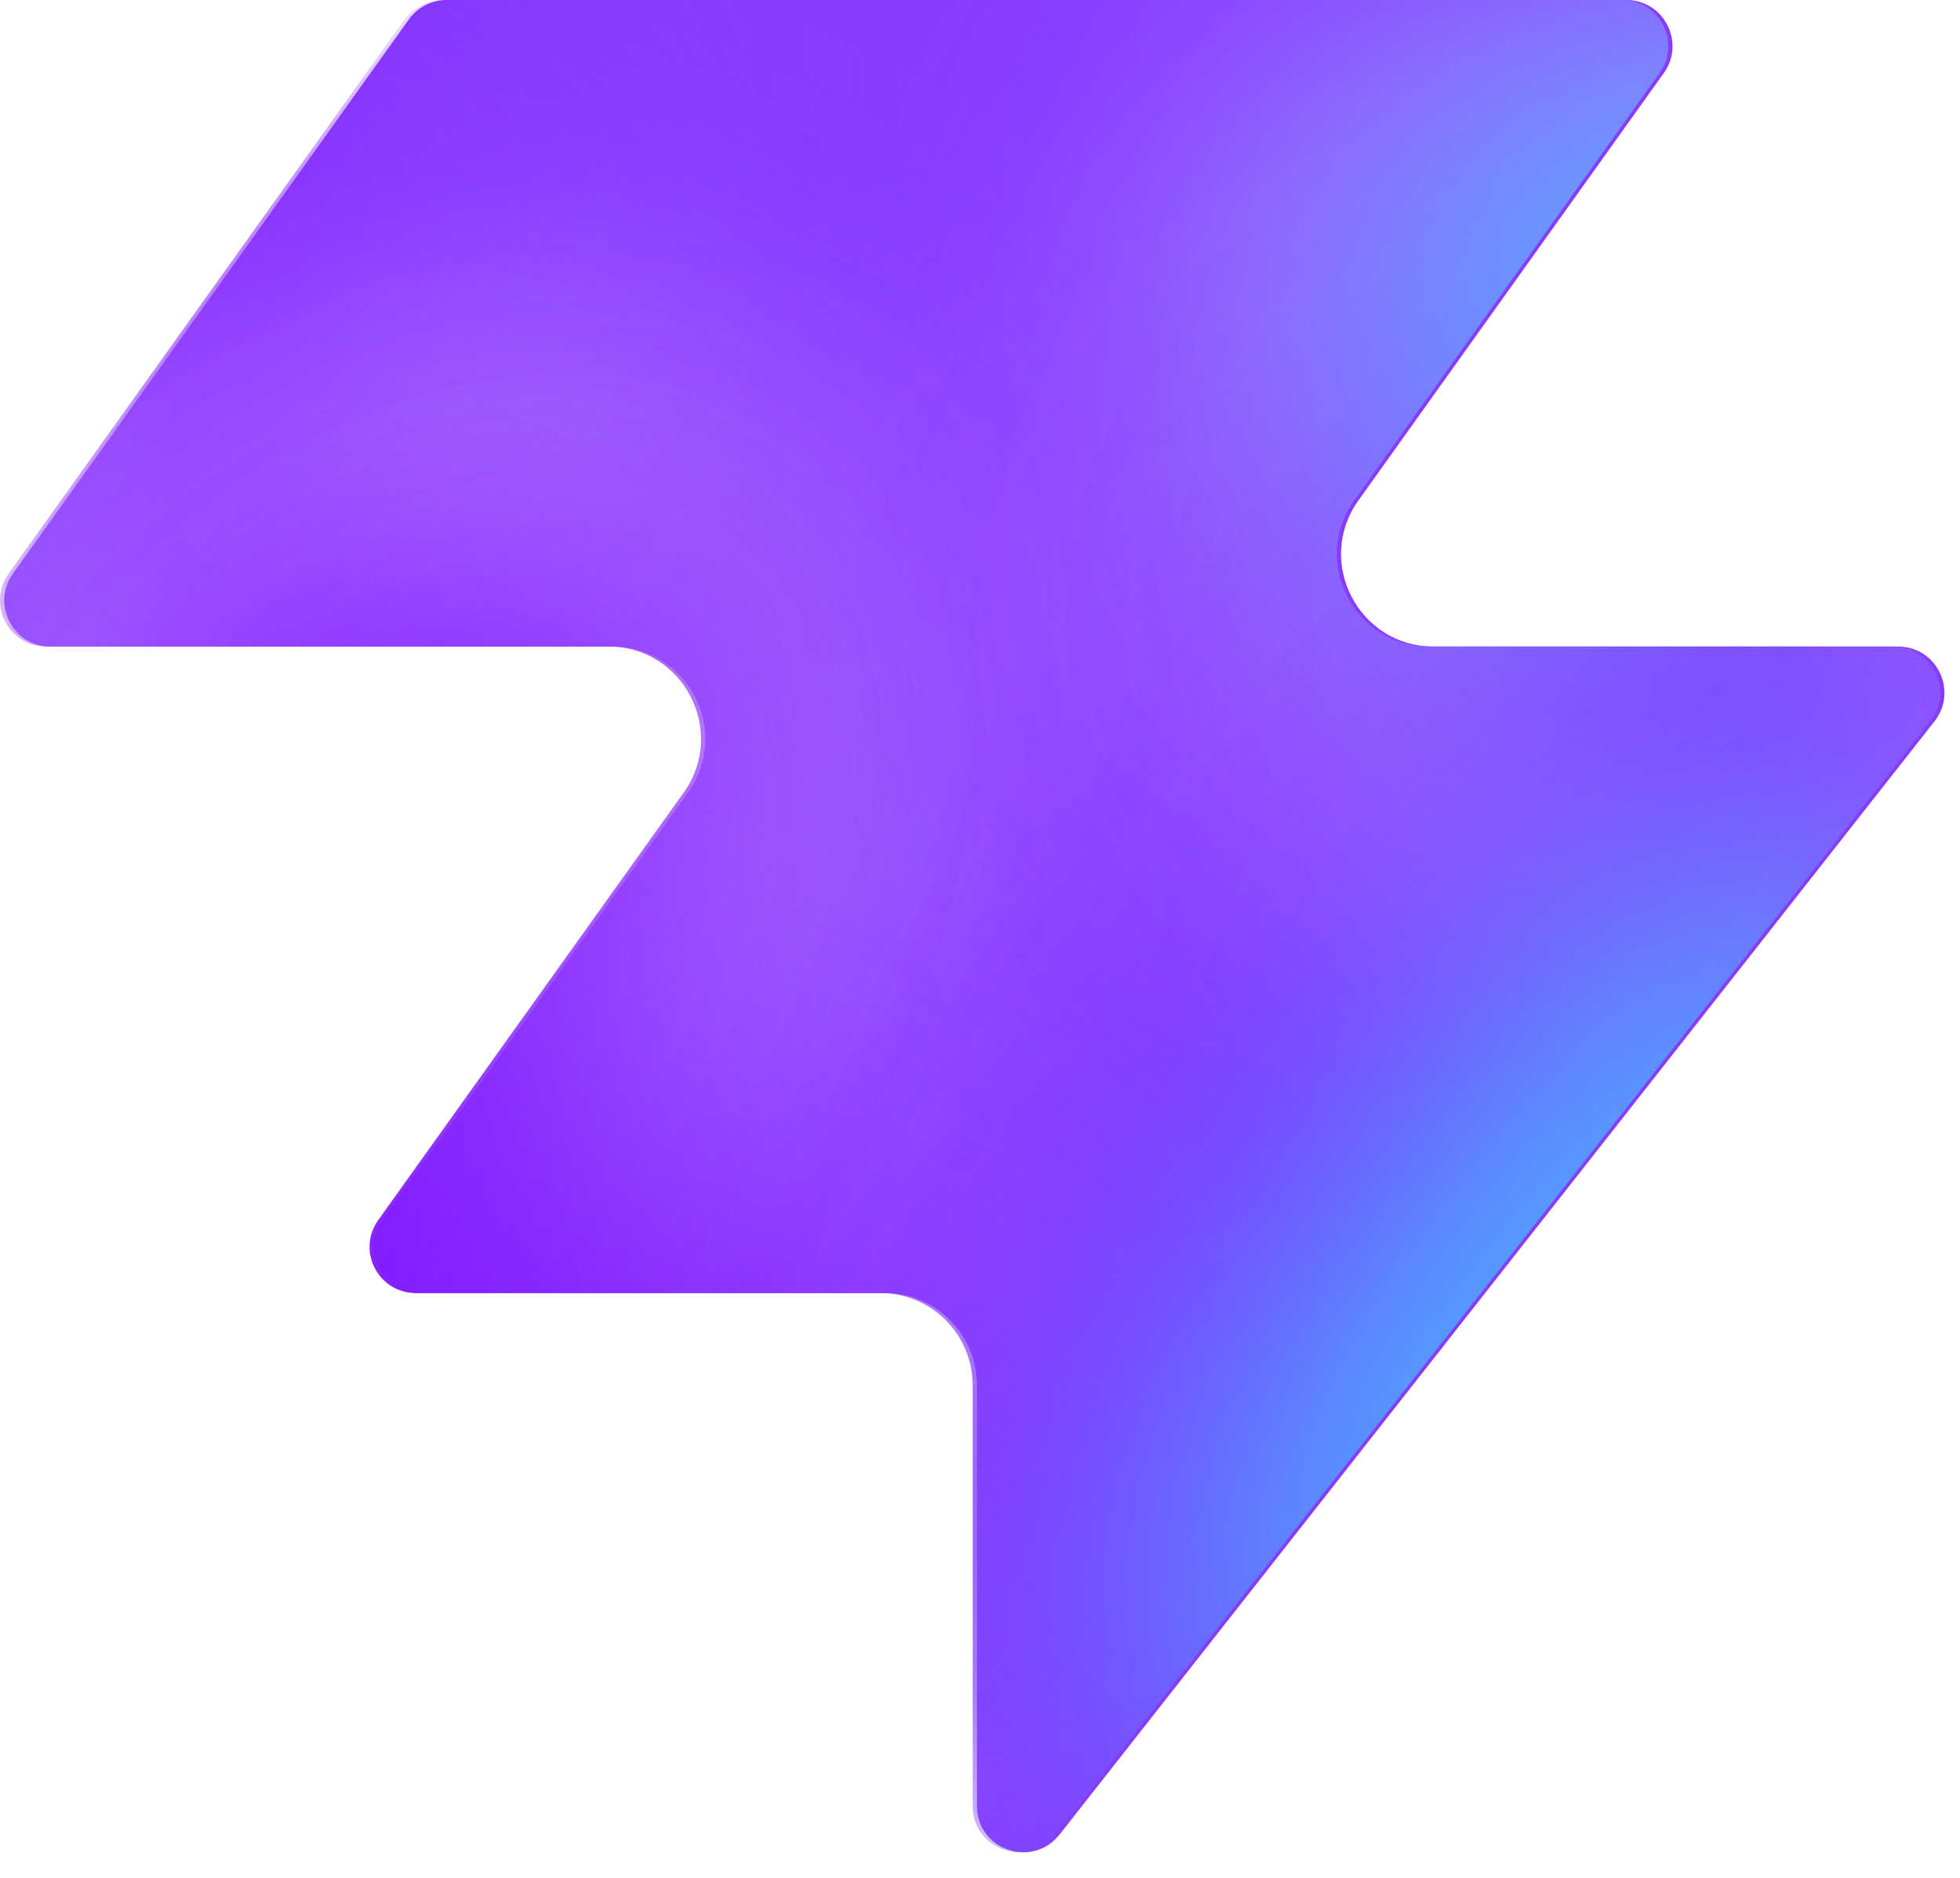
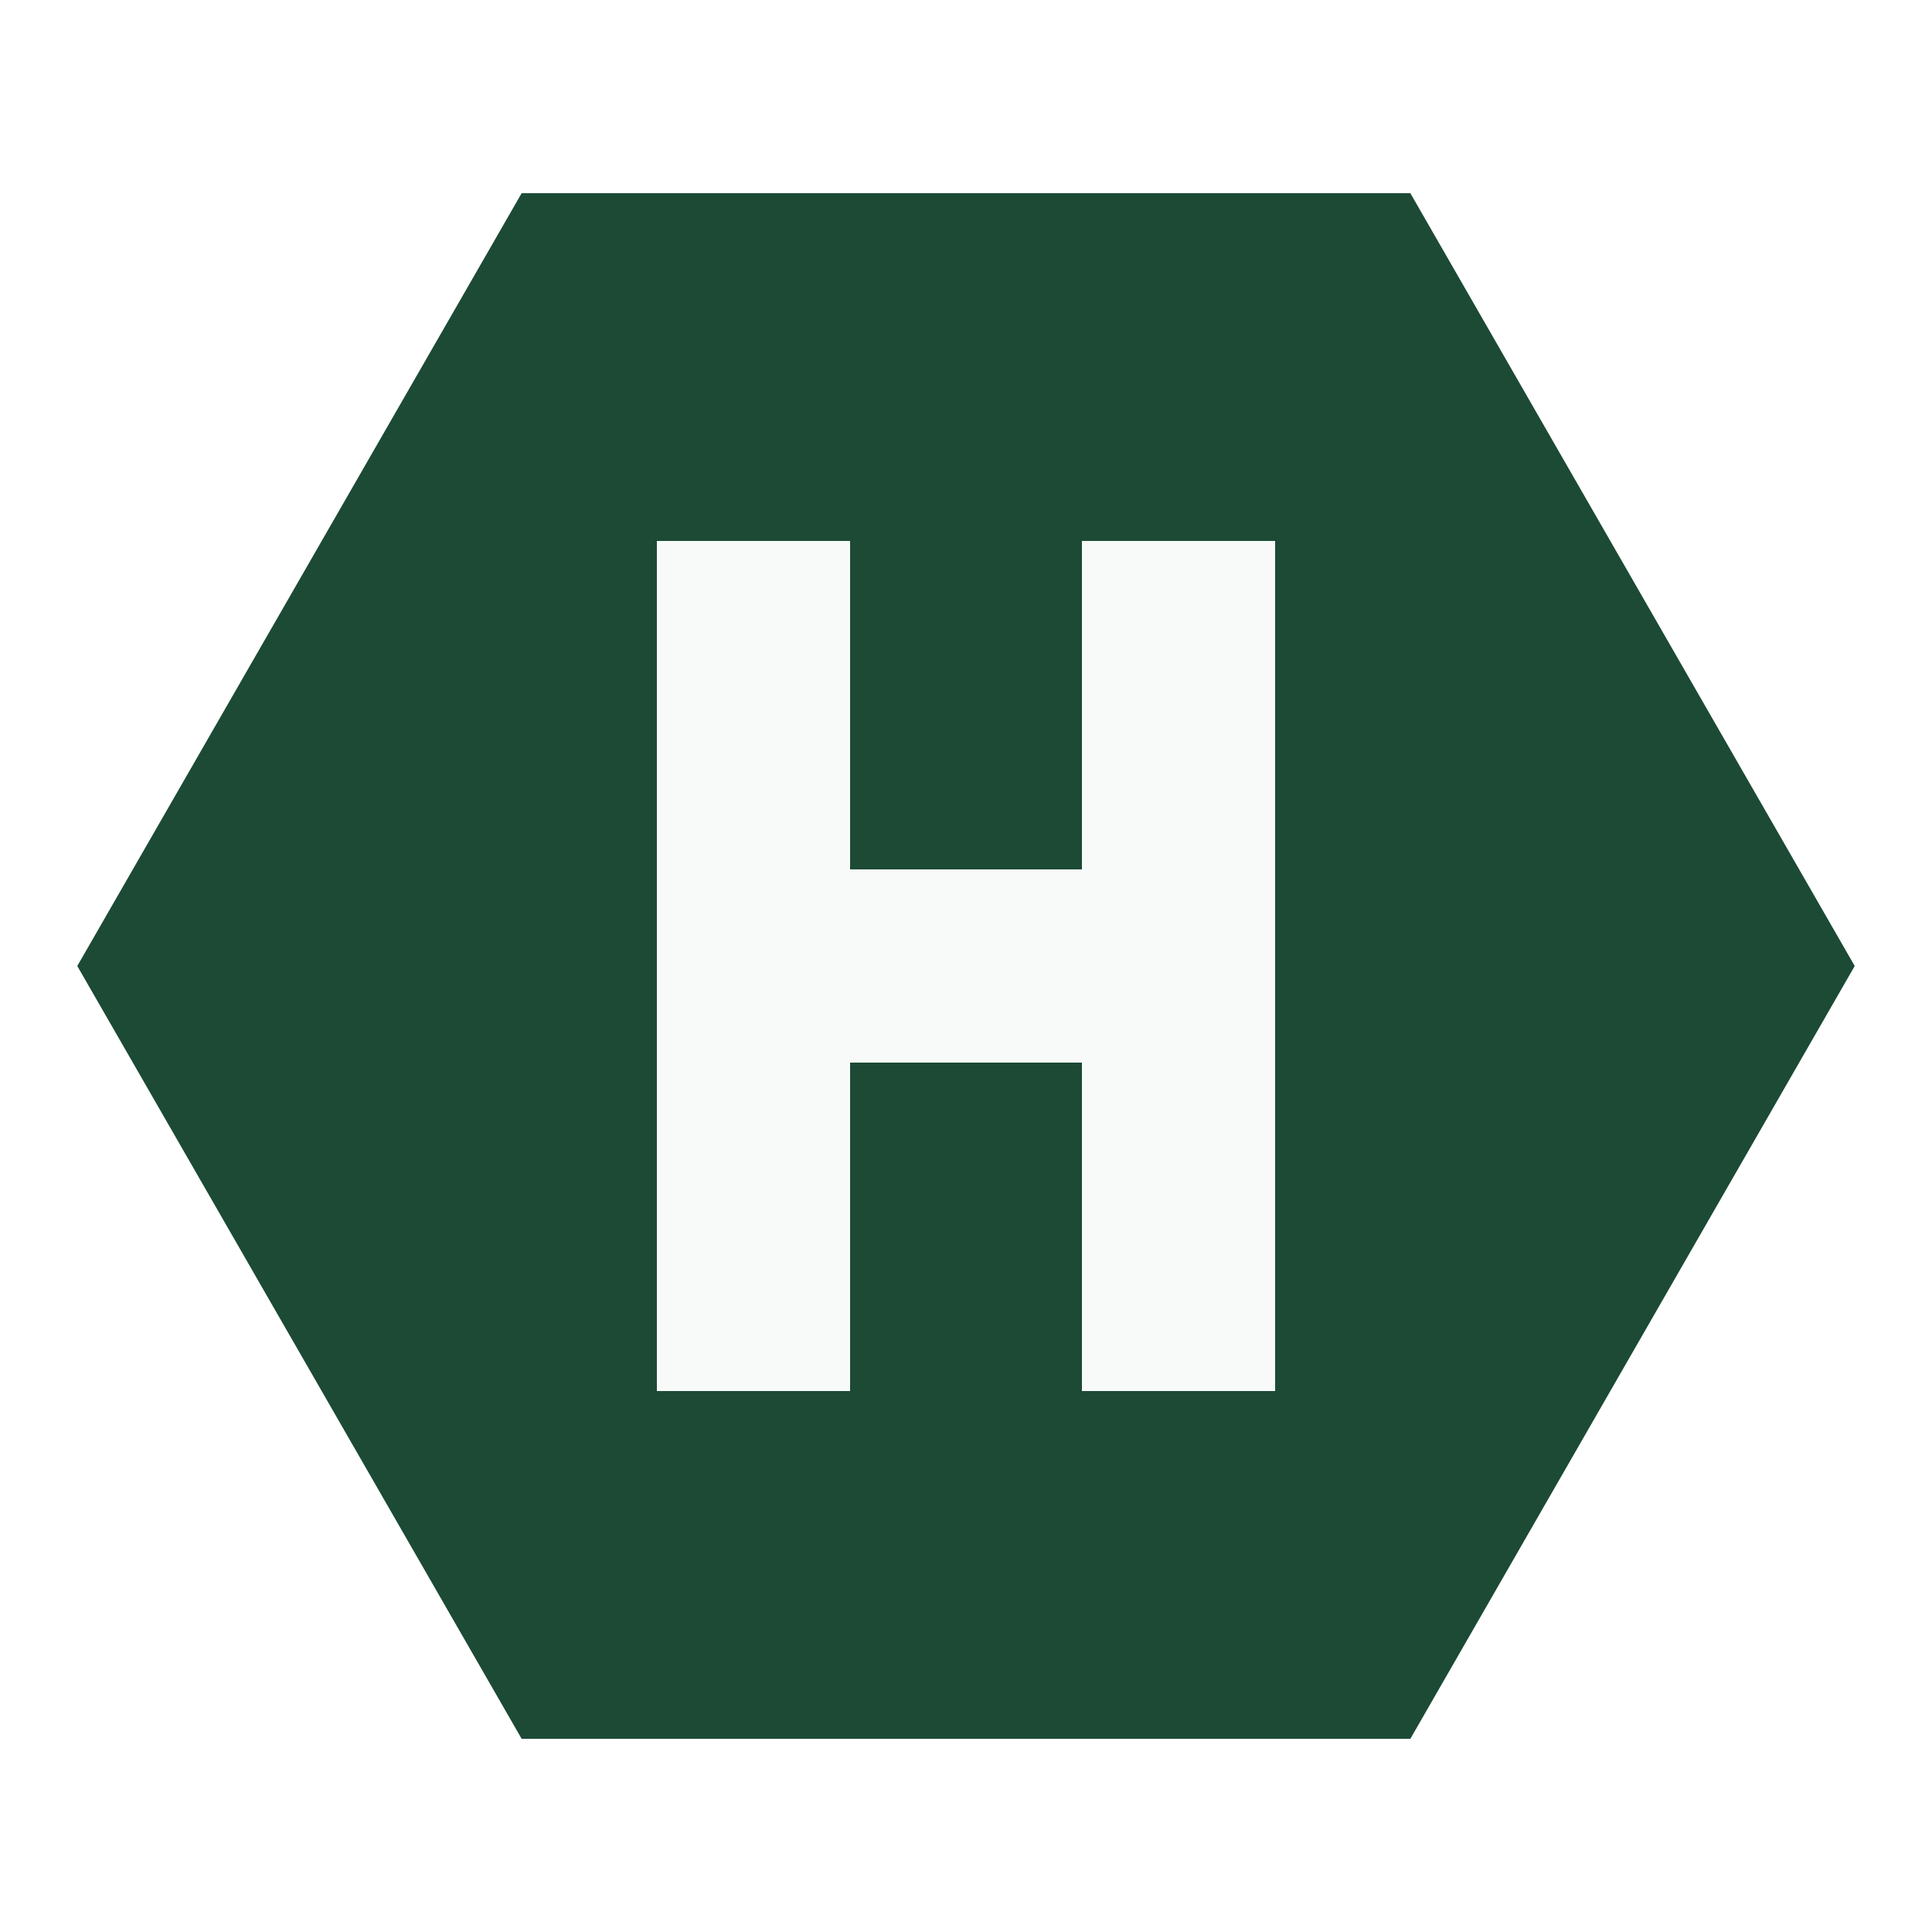
- <svg xmlns="http://www.w3.org/2000/svg" width="48" height="46" fill="none" viewBox="0 0 48 46">
-   <path fill="#863bff" d="M25.946 44.938c-.664.845-2.021.375-2.021-.698V33.937a2.26 2.26 0 0 0-2.262-2.262H10.287c-.92 0-1.456-1.04-.92-1.788l7.48-10.471c1.07-1.497 0-3.578-1.842-3.578H1.237c-.92 0-1.456-1.04-.92-1.788L10.013.474c.214-.297.556-.474.92-.474h28.894c.92 0 1.456 1.04.92 1.788l-7.48 10.471c-1.07 1.498 0 3.579 1.842 3.579h11.377c.943 0 1.473 1.088.89 1.83L25.947 44.94z" style="fill:#863bff;fill:color(display-p3 .525 .23 1);fill-opacity:1" />
-   <mask id="a" width="48" height="46" x="0" y="0" maskUnits="userSpaceOnUse" style="mask-type:alpha">
-     <path fill="#000" d="M25.842 44.938c-.664.844-2.021.375-2.021-.698V33.937a2.26 2.26 0 0 0-2.262-2.262H10.183c-.92 0-1.456-1.04-.92-1.788l7.48-10.471c1.07-1.498 0-3.579-1.842-3.579H1.133c-.92 0-1.456-1.04-.92-1.787L9.91.473c.214-.297.556-.474.92-.474h28.894c.92 0 1.456 1.04.92 1.788l-7.48 10.471c-1.07 1.498 0 3.578 1.842 3.578h11.377c.943 0 1.473 1.088.89 1.832L25.843 44.94z" style="fill:#000;fill-opacity:1" />
-   </mask>
-   <g mask="url(#a)">
-     <g filter="url(#b)">
-       <ellipse cx="5.508" cy="14.704" fill="#ede6ff" rx="5.508" ry="14.704" style="fill:#ede6ff;fill:color(display-p3 .927 .903 1);fill-opacity:1" transform="matrix(.00324 1 1 -.00324 -4.47 31.516)" />
-     </g>
-     <g filter="url(#c)">
-       <ellipse cx="10.399" cy="29.851" fill="#ede6ff" rx="10.399" ry="29.851" style="fill:#ede6ff;fill:color(display-p3 .927 .903 1);fill-opacity:1" transform="matrix(.00324 1 1 -.00324 -39.328 7.883)" />
-     </g>
-     <g filter="url(#d)">
-       <ellipse cx="5.508" cy="30.487" fill="#7e14ff" rx="5.508" ry="30.487" style="fill:#7e14ff;fill:color(display-p3 .492 .077 1);fill-opacity:1" transform="rotate(89.814 -25.913 -14.639)scale(1 -1)" />
-     </g>
-     <g filter="url(#e)">
-       <ellipse cx="5.508" cy="30.599" fill="#7e14ff" rx="5.508" ry="30.599" style="fill:#7e14ff;fill:color(display-p3 .492 .077 1);fill-opacity:1" transform="rotate(89.814 -32.644 -3.334)scale(1 -1)" />
-     </g>
-     <g filter="url(#f)">
-       <ellipse cx="5.508" cy="30.599" fill="#7e14ff" rx="5.508" ry="30.599" style="fill:#7e14ff;fill:color(display-p3 .492 .077 1);fill-opacity:1" transform="matrix(.00324 1 1 -.00324 -34.34 30.47)" />
-     </g>
-     <g filter="url(#g)">
-       <ellipse cx="14.072" cy="22.078" fill="#ede6ff" rx="14.072" ry="22.078" style="fill:#ede6ff;fill:color(display-p3 .927 .903 1);fill-opacity:1" transform="rotate(93.35 24.506 48.493)scale(-1 1)" />
-     </g>
-     <g filter="url(#h)">
-       <ellipse cx="3.47" cy="21.501" fill="#7e14ff" rx="3.47" ry="21.501" style="fill:#7e14ff;fill:color(display-p3 .492 .077 1);fill-opacity:1" transform="rotate(89.009 28.708 47.59)scale(-1 1)" />
-     </g>
-     <g filter="url(#i)">
-       <ellipse cx="3.47" cy="21.501" fill="#7e14ff" rx="3.47" ry="21.501" style="fill:#7e14ff;fill:color(display-p3 .492 .077 1);fill-opacity:1" transform="rotate(89.009 28.708 47.59)scale(-1 1)" />
-     </g>
-     <g filter="url(#j)">
-       <ellipse cx=".387" cy="8.972" fill="#7e14ff" rx="4.407" ry="29.108" style="fill:#7e14ff;fill:color(display-p3 .492 .077 1);fill-opacity:1" transform="rotate(39.51 .387 8.972)" />
-     </g>
-     <g filter="url(#k)">
-       <ellipse cx="47.523" cy="-6.092" fill="#7e14ff" rx="4.407" ry="29.108" style="fill:#7e14ff;fill:color(display-p3 .492 .077 1);fill-opacity:1" transform="rotate(37.892 47.523 -6.092)" />
-     </g>
-     <g filter="url(#l)">
-       <ellipse cx="41.412" cy="6.333" fill="#47bfff" rx="5.971" ry="9.665" style="fill:#47bfff;fill:color(display-p3 .28 .748 1);fill-opacity:1" transform="rotate(37.892 41.412 6.333)" />
-     </g>
-     <g filter="url(#m)">
-       <ellipse cx="-1.879" cy="38.332" fill="#7e14ff" rx="4.407" ry="29.108" style="fill:#7e14ff;fill:color(display-p3 .492 .077 1);fill-opacity:1" transform="rotate(37.892 -1.88 38.332)" />
-     </g>
-     <g filter="url(#n)">
-       <ellipse cx="-1.879" cy="38.332" fill="#7e14ff" rx="4.407" ry="29.108" style="fill:#7e14ff;fill:color(display-p3 .492 .077 1);fill-opacity:1" transform="rotate(37.892 -1.88 38.332)" />
-     </g>
-     <g filter="url(#o)">
-       <ellipse cx="35.651" cy="29.907" fill="#7e14ff" rx="4.407" ry="29.108" style="fill:#7e14ff;fill:color(display-p3 .492 .077 1);fill-opacity:1" transform="rotate(37.892 35.651 29.907)" />
-     </g>
-     <g filter="url(#p)">
-       <ellipse cx="38.418" cy="32.4" fill="#47bfff" rx="5.971" ry="15.297" style="fill:#47bfff;fill:color(display-p3 .28 .748 1);fill-opacity:1" transform="rotate(37.892 38.418 32.4)" />
-     </g>
-   </g>
-   <defs>
-     <filter id="b" width="60.045" height="41.654" x="-19.77" y="16.149" color-interpolation-filters="sRGB" filterUnits="userSpaceOnUse">
-       <feFlood flood-opacity="0" result="BackgroundImageFix" />
-       <feBlend in="SourceGraphic" in2="BackgroundImageFix" result="shape" />
-       <feGaussianBlur result="effect1_foregroundBlur_2002_17158" stdDeviation="7.659" />
-     </filter>
-     <filter id="c" width="90.34" height="51.437" x="-54.613" y="-7.533" color-interpolation-filters="sRGB" filterUnits="userSpaceOnUse">
-       <feFlood flood-opacity="0" result="BackgroundImageFix" />
-       <feBlend in="SourceGraphic" in2="BackgroundImageFix" result="shape" />
-       <feGaussianBlur result="effect1_foregroundBlur_2002_17158" stdDeviation="7.659" />
-     </filter>
-     <filter id="d" width="79.355" height="29.4" x="-49.64" y="2.03" color-interpolation-filters="sRGB" filterUnits="userSpaceOnUse">
-       <feFlood flood-opacity="0" result="BackgroundImageFix" />
-       <feBlend in="SourceGraphic" in2="BackgroundImageFix" result="shape" />
-       <feGaussianBlur result="effect1_foregroundBlur_2002_17158" stdDeviation="4.596" />
-     </filter>
-     <filter id="e" width="79.579" height="29.4" x="-45.045" y="20.029" color-interpolation-filters="sRGB" filterUnits="userSpaceOnUse">
-       <feFlood flood-opacity="0" result="BackgroundImageFix" />
-       <feBlend in="SourceGraphic" in2="BackgroundImageFix" result="shape" />
-       <feGaussianBlur result="effect1_foregroundBlur_2002_17158" stdDeviation="4.596" />
-     </filter>
-     <filter id="f" width="79.579" height="29.4" x="-43.513" y="21.178" color-interpolation-filters="sRGB" filterUnits="userSpaceOnUse">
-       <feFlood flood-opacity="0" result="BackgroundImageFix" />
-       <feBlend in="SourceGraphic" in2="BackgroundImageFix" result="shape" />
-       <feGaussianBlur result="effect1_foregroundBlur_2002_17158" stdDeviation="4.596" />
-     </filter>
-     <filter id="g" width="74.749" height="58.852" x="15.756" y="-17.901" color-interpolation-filters="sRGB" filterUnits="userSpaceOnUse">
-       <feFlood flood-opacity="0" result="BackgroundImageFix" />
-       <feBlend in="SourceGraphic" in2="BackgroundImageFix" result="shape" />
-       <feGaussianBlur result="effect1_foregroundBlur_2002_17158" stdDeviation="7.659" />
-     </filter>
-     <filter id="h" width="61.377" height="25.362" x="23.548" y="2.284" color-interpolation-filters="sRGB" filterUnits="userSpaceOnUse">
-       <feFlood flood-opacity="0" result="BackgroundImageFix" />
-       <feBlend in="SourceGraphic" in2="BackgroundImageFix" result="shape" />
-       <feGaussianBlur result="effect1_foregroundBlur_2002_17158" stdDeviation="4.596" />
-     </filter>
-     <filter id="i" width="61.377" height="25.362" x="23.548" y="2.284" color-interpolation-filters="sRGB" filterUnits="userSpaceOnUse">
-       <feFlood flood-opacity="0" result="BackgroundImageFix" />
-       <feBlend in="SourceGraphic" in2="BackgroundImageFix" result="shape" />
-       <feGaussianBlur result="effect1_foregroundBlur_2002_17158" stdDeviation="4.596" />
-     </filter>
-     <filter id="j" width="56.045" height="63.649" x="-27.636" y="-22.853" color-interpolation-filters="sRGB" filterUnits="userSpaceOnUse">
-       <feFlood flood-opacity="0" result="BackgroundImageFix" />
-       <feBlend in="SourceGraphic" in2="BackgroundImageFix" result="shape" />
-       <feGaussianBlur result="effect1_foregroundBlur_2002_17158" stdDeviation="4.596" />
-     </filter>
-     <filter id="k" width="54.814" height="64.646" x="20.116" y="-38.415" color-interpolation-filters="sRGB" filterUnits="userSpaceOnUse">
-       <feFlood flood-opacity="0" result="BackgroundImageFix" />
-       <feBlend in="SourceGraphic" in2="BackgroundImageFix" result="shape" />
-       <feGaussianBlur result="effect1_foregroundBlur_2002_17158" stdDeviation="4.596" />
-     </filter>
-     <filter id="l" width="33.541" height="35.313" x="24.641" y="-11.323" color-interpolation-filters="sRGB" filterUnits="userSpaceOnUse">
-       <feFlood flood-opacity="0" result="BackgroundImageFix" />
-       <feBlend in="SourceGraphic" in2="BackgroundImageFix" result="shape" />
-       <feGaussianBlur result="effect1_foregroundBlur_2002_17158" stdDeviation="4.596" />
-     </filter>
-     <filter id="m" width="54.814" height="64.646" x="-29.286" y="6.009" color-interpolation-filters="sRGB" filterUnits="userSpaceOnUse">
-       <feFlood flood-opacity="0" result="BackgroundImageFix" />
-       <feBlend in="SourceGraphic" in2="BackgroundImageFix" result="shape" />
-       <feGaussianBlur result="effect1_foregroundBlur_2002_17158" stdDeviation="4.596" />
-     </filter>
-     <filter id="n" width="54.814" height="64.646" x="-29.286" y="6.009" color-interpolation-filters="sRGB" filterUnits="userSpaceOnUse">
-       <feFlood flood-opacity="0" result="BackgroundImageFix" />
-       <feBlend in="SourceGraphic" in2="BackgroundImageFix" result="shape" />
-       <feGaussianBlur result="effect1_foregroundBlur_2002_17158" stdDeviation="4.596" />
-     </filter>
-     <filter id="o" width="54.814" height="64.646" x="8.244" y="-2.416" color-interpolation-filters="sRGB" filterUnits="userSpaceOnUse">
-       <feFlood flood-opacity="0" result="BackgroundImageFix" />
-       <feBlend in="SourceGraphic" in2="BackgroundImageFix" result="shape" />
-       <feGaussianBlur result="effect1_foregroundBlur_2002_17158" stdDeviation="4.596" />
-     </filter>
-     <filter id="p" width="39.409" height="43.623" x="18.713" y="10.588" color-interpolation-filters="sRGB" filterUnits="userSpaceOnUse">
-       <feFlood flood-opacity="0" result="BackgroundImageFix" />
-       <feBlend in="SourceGraphic" in2="BackgroundImageFix" result="shape" />
-       <feGaussianBlur result="effect1_foregroundBlur_2002_17158" stdDeviation="4.596" />
-     </filter>
-   </defs>
+ <svg xmlns="http://www.w3.org/2000/svg" viewBox="0 0 100 100">
+   <polygon points="96,50 73,90 27,90 4,50 27,10 73,10" fill="#1c4a35" />
+   <rect x="34" y="28" width="10" height="44" fill="#f7faf8" />
+   <rect x="56" y="28" width="10" height="44" fill="#f7faf8" />
+   <rect x="34" y="45" width="32" height="10" fill="#f7faf8" />
</svg>
